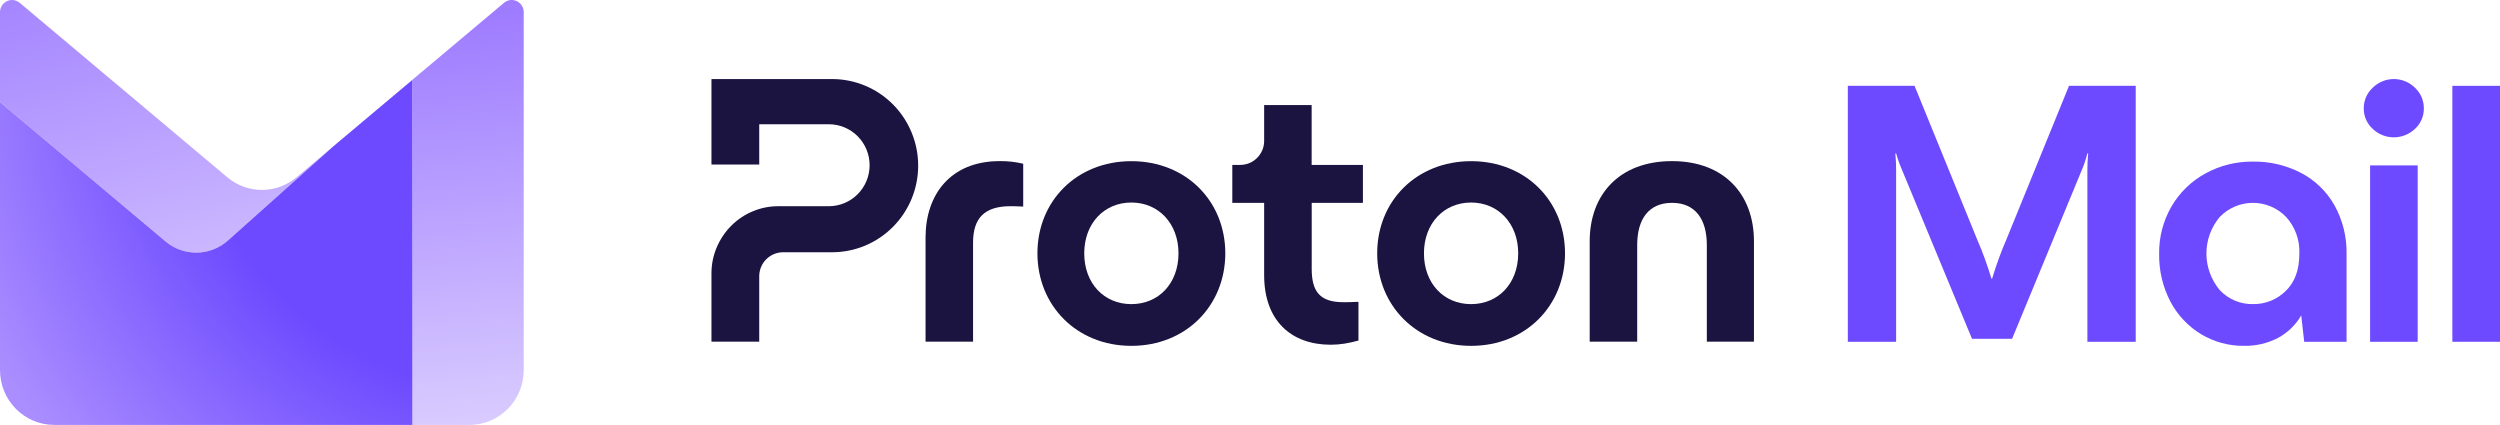
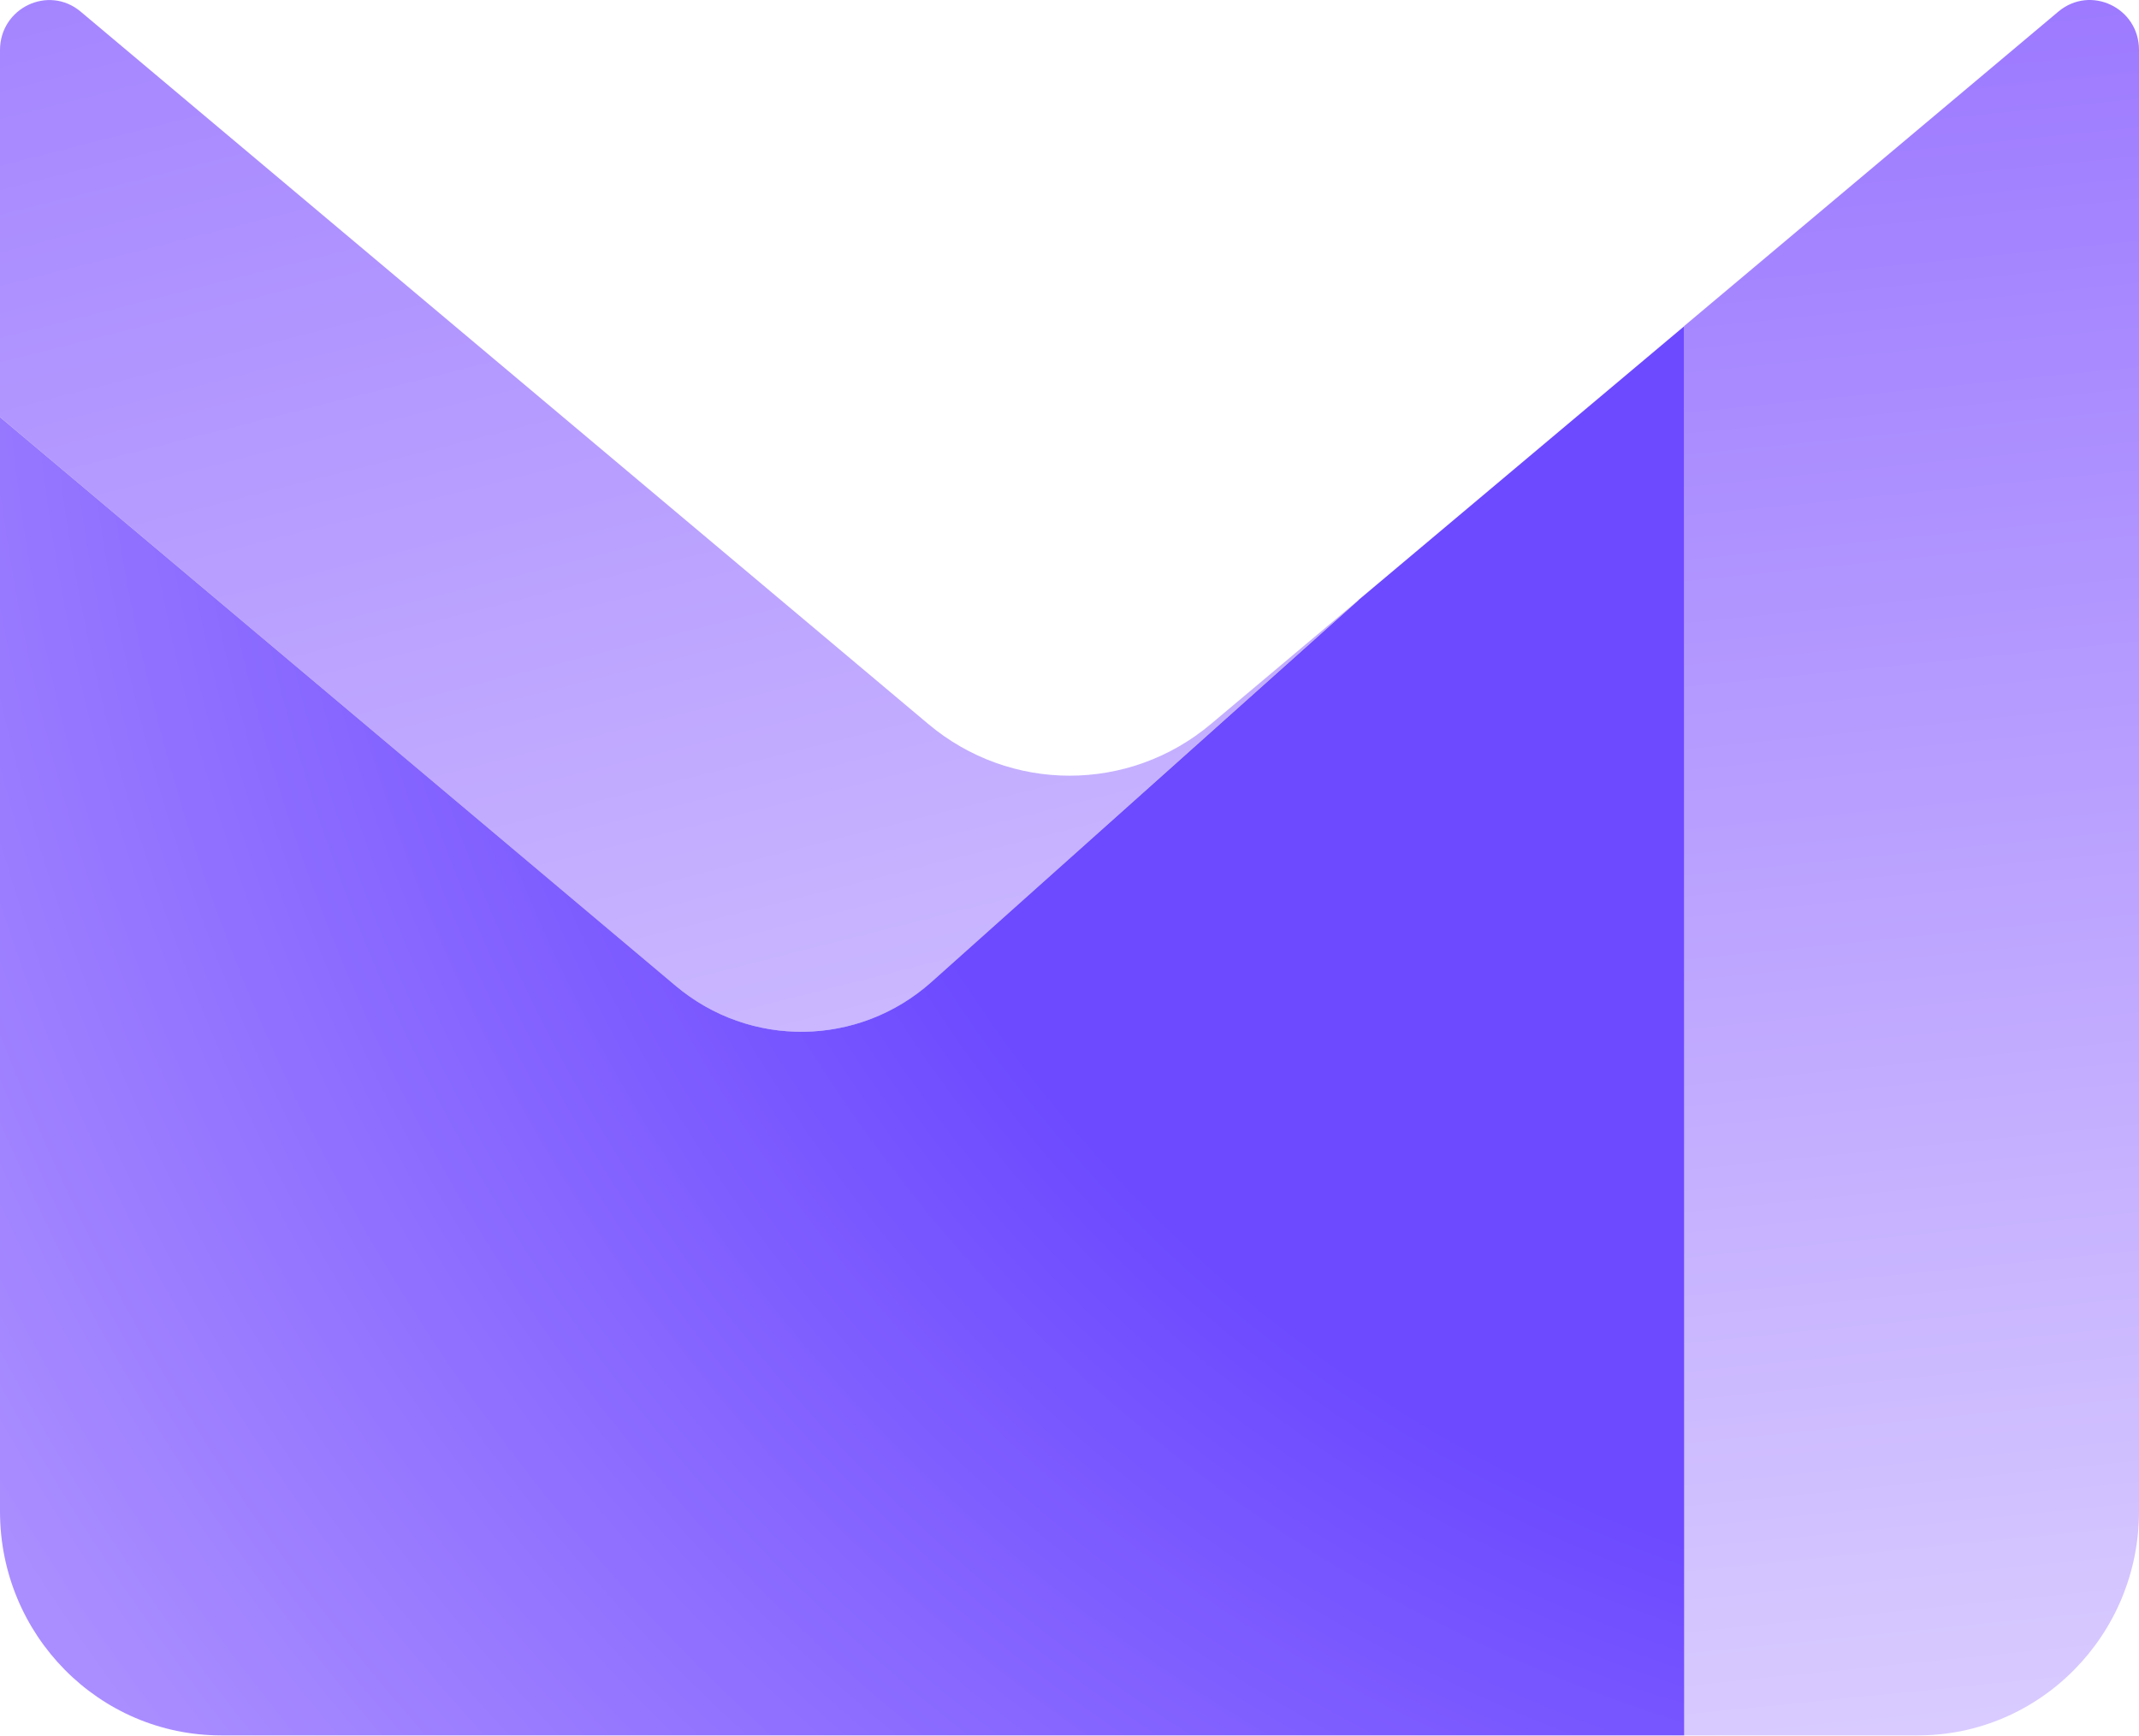
- <svg xmlns="http://www.w3.org/2000/svg" width="506" height="86" viewBox="0 0 506 86" fill="none">
-   <path d="M144 55.312V69.157H153.668V55.917C153.668 54.632 154.172 53.389 155.085 52.482C155.988 51.575 157.223 51.057 158.501 51.057H168.416C173.035 51.057 177.471 49.21 180.737 45.916C184.002 42.633 185.839 38.172 185.839 33.528C185.839 28.884 184.002 24.424 180.737 21.13C177.471 17.847 173.035 16 168.405 16H144V33.302H153.668V25.148H167.761C169.952 25.148 172.047 26.022 173.593 27.578C175.14 29.133 176.01 31.239 176.01 33.442C176.01 35.645 175.14 37.751 173.593 39.306C172.047 40.861 169.952 41.736 167.761 41.736H157.524C155.751 41.736 153.99 42.082 152.357 42.773C150.714 43.453 149.231 44.458 147.974 45.721C146.718 46.985 145.729 48.486 145.042 50.128C144.354 51.759 144 53.53 144 55.312Z" fill="#1B1340" />
-   <path d="M187.332 69.157V48.065C187.332 39.458 192.327 32.61 202.328 32.61C203.928 32.589 205.529 32.761 207.097 33.139V41.812C205.958 41.736 204.981 41.736 204.519 41.736C199.223 41.736 196.946 44.177 196.946 49.123V69.157H187.332Z" fill="#1B1340" />
-   <path d="M209.975 51.273C209.975 40.689 217.924 32.621 228.988 32.621C240.052 32.621 248.001 40.689 248.001 51.273C248.001 61.857 240.052 70 228.988 70C217.924 70 209.975 61.846 209.975 51.273ZM238.527 51.273C238.527 45.257 234.51 40.991 228.988 40.991C223.456 40.991 219.45 45.246 219.45 51.273C219.45 57.364 223.467 61.554 228.988 61.554C234.52 61.554 238.527 57.353 238.527 51.273Z" fill="#1B1340" />
-   <path d="M278.744 51.273C278.744 40.689 286.693 32.621 297.757 32.621C308.81 32.621 316.759 40.689 316.759 51.273C316.759 61.857 308.81 70 297.757 70C286.693 70 278.744 61.846 278.744 51.273ZM307.285 51.273C307.285 45.257 303.268 40.991 297.746 40.991C292.225 40.991 288.208 45.246 288.208 51.273C288.208 57.364 292.225 61.554 297.746 61.554C303.268 61.554 307.285 57.353 307.285 51.273Z" fill="#1B1340" />
-   <path d="M321.754 69.158V48.832C321.754 39.393 327.738 32.611 338.415 32.611C349.017 32.611 355 39.382 355 48.832V69.158H345.461V49.588C345.461 44.339 343.109 41.056 338.415 41.056C333.721 41.056 331.368 44.328 331.368 49.588V69.158H321.754Z" fill="#1B1340" />
-   <path d="M275.865 41.066H265.489V54.394C265.489 59.038 267.154 61.165 271.923 61.165C272.374 61.165 273.513 61.165 274.952 61.09V68.93C272.987 69.46 271.247 69.773 269.345 69.773C261.321 69.773 255.864 64.902 255.864 55.69V41.066H249.419V33.377H251.031C251.664 33.377 252.298 33.247 252.878 33.01C253.469 32.761 253.995 32.405 254.446 31.951C254.898 31.498 255.252 30.968 255.499 30.374C255.746 29.78 255.864 29.154 255.864 28.517V21.27H265.478V33.377H275.855V41.066H275.865Z" fill="#1B1340" />
-   <path d="M374 17.372H387.505L400.164 48.437C401.292 51.04 402.257 53.697 403.071 56.408H403.201C404.014 53.697 404.98 51.029 406.108 48.437L418.767 17.372H432.271V69.175H422.487V34.47C422.476 33.325 422.531 32.181 422.65 31.046H422.487C422.183 32.267 421.782 33.466 421.272 34.622L407.247 68.57H399.133L385.064 34.622C384.554 33.455 384.12 32.267 383.773 31.046H383.621C383.73 32.181 383.784 33.325 383.773 34.47V69.186H374V17.372Z" fill="#6D4AFF" />
-   <path d="M465.735 35C468.566 36.48 470.909 38.748 472.482 41.524C474.163 44.537 475.009 47.951 474.944 51.396V69.175H466.375L465.768 63.84C464.65 65.773 463.012 67.35 461.038 68.409C458.923 69.499 456.558 70.05 454.172 69.996C451.124 70.029 448.13 69.219 445.516 67.653C442.869 66.054 440.721 63.764 439.289 61.042C437.727 58.039 436.946 54.702 437.012 51.321C436.968 47.994 437.825 44.721 439.485 41.826C441.112 39.018 443.466 36.706 446.318 35.14C449.269 33.509 452.588 32.667 455.962 32.71C459.357 32.645 462.719 33.434 465.735 35ZM462.6 58.914C464.466 57.143 465.388 54.648 465.388 51.321C465.507 48.599 464.542 45.942 462.72 43.922C461.852 43.014 460.81 42.301 459.65 41.805C458.489 41.308 457.253 41.059 455.994 41.059C454.736 41.059 453.489 41.308 452.339 41.805C451.178 42.301 450.137 43.014 449.269 43.922C447.533 45.996 446.579 48.609 446.579 51.31C446.579 54.01 447.533 56.624 449.269 58.698C450.126 59.627 451.167 60.351 452.339 60.848C453.499 61.334 454.758 61.582 456.016 61.55C457.231 61.571 458.446 61.344 459.585 60.891C460.702 60.448 461.732 59.767 462.6 58.914Z" fill="#6D4AFF" />
-   <path d="M480.227 26.078C479.652 25.549 479.197 24.911 478.882 24.198C478.567 23.485 478.415 22.718 478.426 21.941C478.415 21.163 478.578 20.385 478.882 19.662C479.197 18.938 479.652 18.29 480.227 17.761C481.366 16.637 482.906 16 484.512 16C486.117 16 487.657 16.637 488.796 17.761C489.371 18.301 489.827 18.949 490.13 19.662C490.434 20.385 490.597 21.152 490.586 21.941C490.597 22.718 490.445 23.485 490.13 24.198C489.827 24.911 489.371 25.549 488.796 26.078C487.646 27.18 486.106 27.795 484.512 27.795C482.906 27.795 481.377 27.18 480.227 26.078ZM489.339 69.175H479.706V33.477H489.339V69.175Z" fill="#6D4AFF" />
-   <path d="M506 69.175H496.357V17.372H506V69.175Z" fill="#6D4AFF" />
-   <path fill-rule="evenodd" clip-rule="evenodd" d="M83.461 16.155V86H95.039C101.094 86 106 81.026 106 74.901V2.471C106 0.378 103.596 -0.761 102.003 0.576L83.461 16.155Z" fill="url(#paint0_linear_11985_190892)" />
-   <path fill-rule="evenodd" clip-rule="evenodd" d="M67.313 29.741L46.16 48.662C42.554 51.883 37.171 51.96 33.478 48.848L0 20.669V2.482C0 0.389 2.404 -0.761 3.997 0.576L45.998 35.876C50.059 39.294 55.951 39.294 60.013 35.876L67.313 29.741Z" fill="url(#paint1_linear_11985_190892)" />
-   <path d="M83.461 16.166L67.313 29.741L67.324 29.741L46.16 48.662C42.554 51.883 37.171 51.96 33.478 48.848L0 20.669V74.901C0 81.026 4.906 86 10.961 86L83.461 86V16.166Z" fill="url(#paint2_radial_11985_190892)" />
+ <svg xmlns="http://www.w3.org/2000/svg" viewBox="1.34 1.581 171.555 139.186" width="171.555px" height="139.186px">
  <defs>
-     <linearGradient id="paint0_linear_11985_190892" x1="265.975" y1="141.754" x2="244.3" y2="-73.404" gradientUnits="userSpaceOnUse">
+     <linearGradient id="paint0_linear_11985_190892" x1="265.975" y1="141.754" x2="244.3" y2="-73.404" gradientUnits="userSpaceOnUse" gradientTransform="matrix(1.618445, 0, 0, 1.618445, 1.340232, 1.580754)">
      <stop offset="0.271" stop-color="#E3D9FF" />
      <stop offset="1" stop-color="#7341FF" />
    </linearGradient>
-     <linearGradient id="paint1_linear_11985_190892" x1="62.635" y1="86.798" x2="18.553" y2="-87.28" gradientUnits="userSpaceOnUse">
+     <linearGradient id="paint1_linear_11985_190892" x1="62.635" y1="86.798" x2="18.553" y2="-87.28" gradientUnits="userSpaceOnUse" gradientTransform="matrix(1.618445, 0, 0, 1.618445, 1.340232, 1.580754)">
      <stop stop-color="#E3D9FF" />
      <stop offset="1" stop-color="#7341FF" />
    </linearGradient>
-     <radialGradient id="paint2_radial_11985_190892" cx="0" cy="0" r="1" gradientUnits="userSpaceOnUse" gradientTransform="translate(105.538 10.5272) scale(123.614 125.045)">
+     <radialGradient id="paint2_radial_11985_190892" cx="0" cy="0" r="1" gradientUnits="userSpaceOnUse" gradientTransform="matrix(200.0625, 0, 0, 202.3785, 172.1477, 18.61844)">
      <stop offset="0.556" stop-color="#6D4AFF" />
      <stop offset="0.994" stop-color="#AA8EFF" />
    </radialGradient>
  </defs>
+   <path fill-rule="evenodd" clip-rule="evenodd" d="M 136.419 27.727 L 136.419 140.767 L 155.157 140.767 C 164.955 140.767 172.895 132.717 172.895 122.806 L 172.895 5.58 C 172.895 2.194 169.004 0.349 166.426 2.513 L 136.419 27.727 Z" fill="url(#paint0_linear_11985_190892)" style="stroke-width: 1px;" transform="matrix(1, 0, 0, 1, -2.842170943040401e-14, 0)" />
+   <path fill-rule="evenodd" clip-rule="evenodd" d="M 110.282 49.715 L 76.049 80.338 C 70.211 85.551 61.499 85.675 55.522 80.639 L 1.34 35.032 L 1.34 5.598 C 1.34 2.212 5.232 0.349 7.809 2.513 L 75.785 59.644 C 82.359 65.178 91.895 65.178 98.468 59.644 L 110.282 49.715 Z" fill="url(#paint1_linear_11985_190892)" style="stroke-width: 1px;" transform="matrix(1, 0, 0, 1, -2.842170943040401e-14, 0)" />
+   <path d="M 136.419 27.745 L 110.282 49.715 L 110.3 49.715 L 76.049 80.338 C 70.211 85.551 61.499 85.675 55.522 80.639 L 1.34 35.032 L 1.34 122.806 C 1.34 132.717 9.282 140.767 19.08 140.767 L 136.419 140.767 L 136.419 27.745 Z" fill="url(#paint2_radial_11985_190892)" style="stroke-width: 1px;" transform="matrix(1, 0, 0, 1, -2.842170943040401e-14, 0)" />
</svg>
